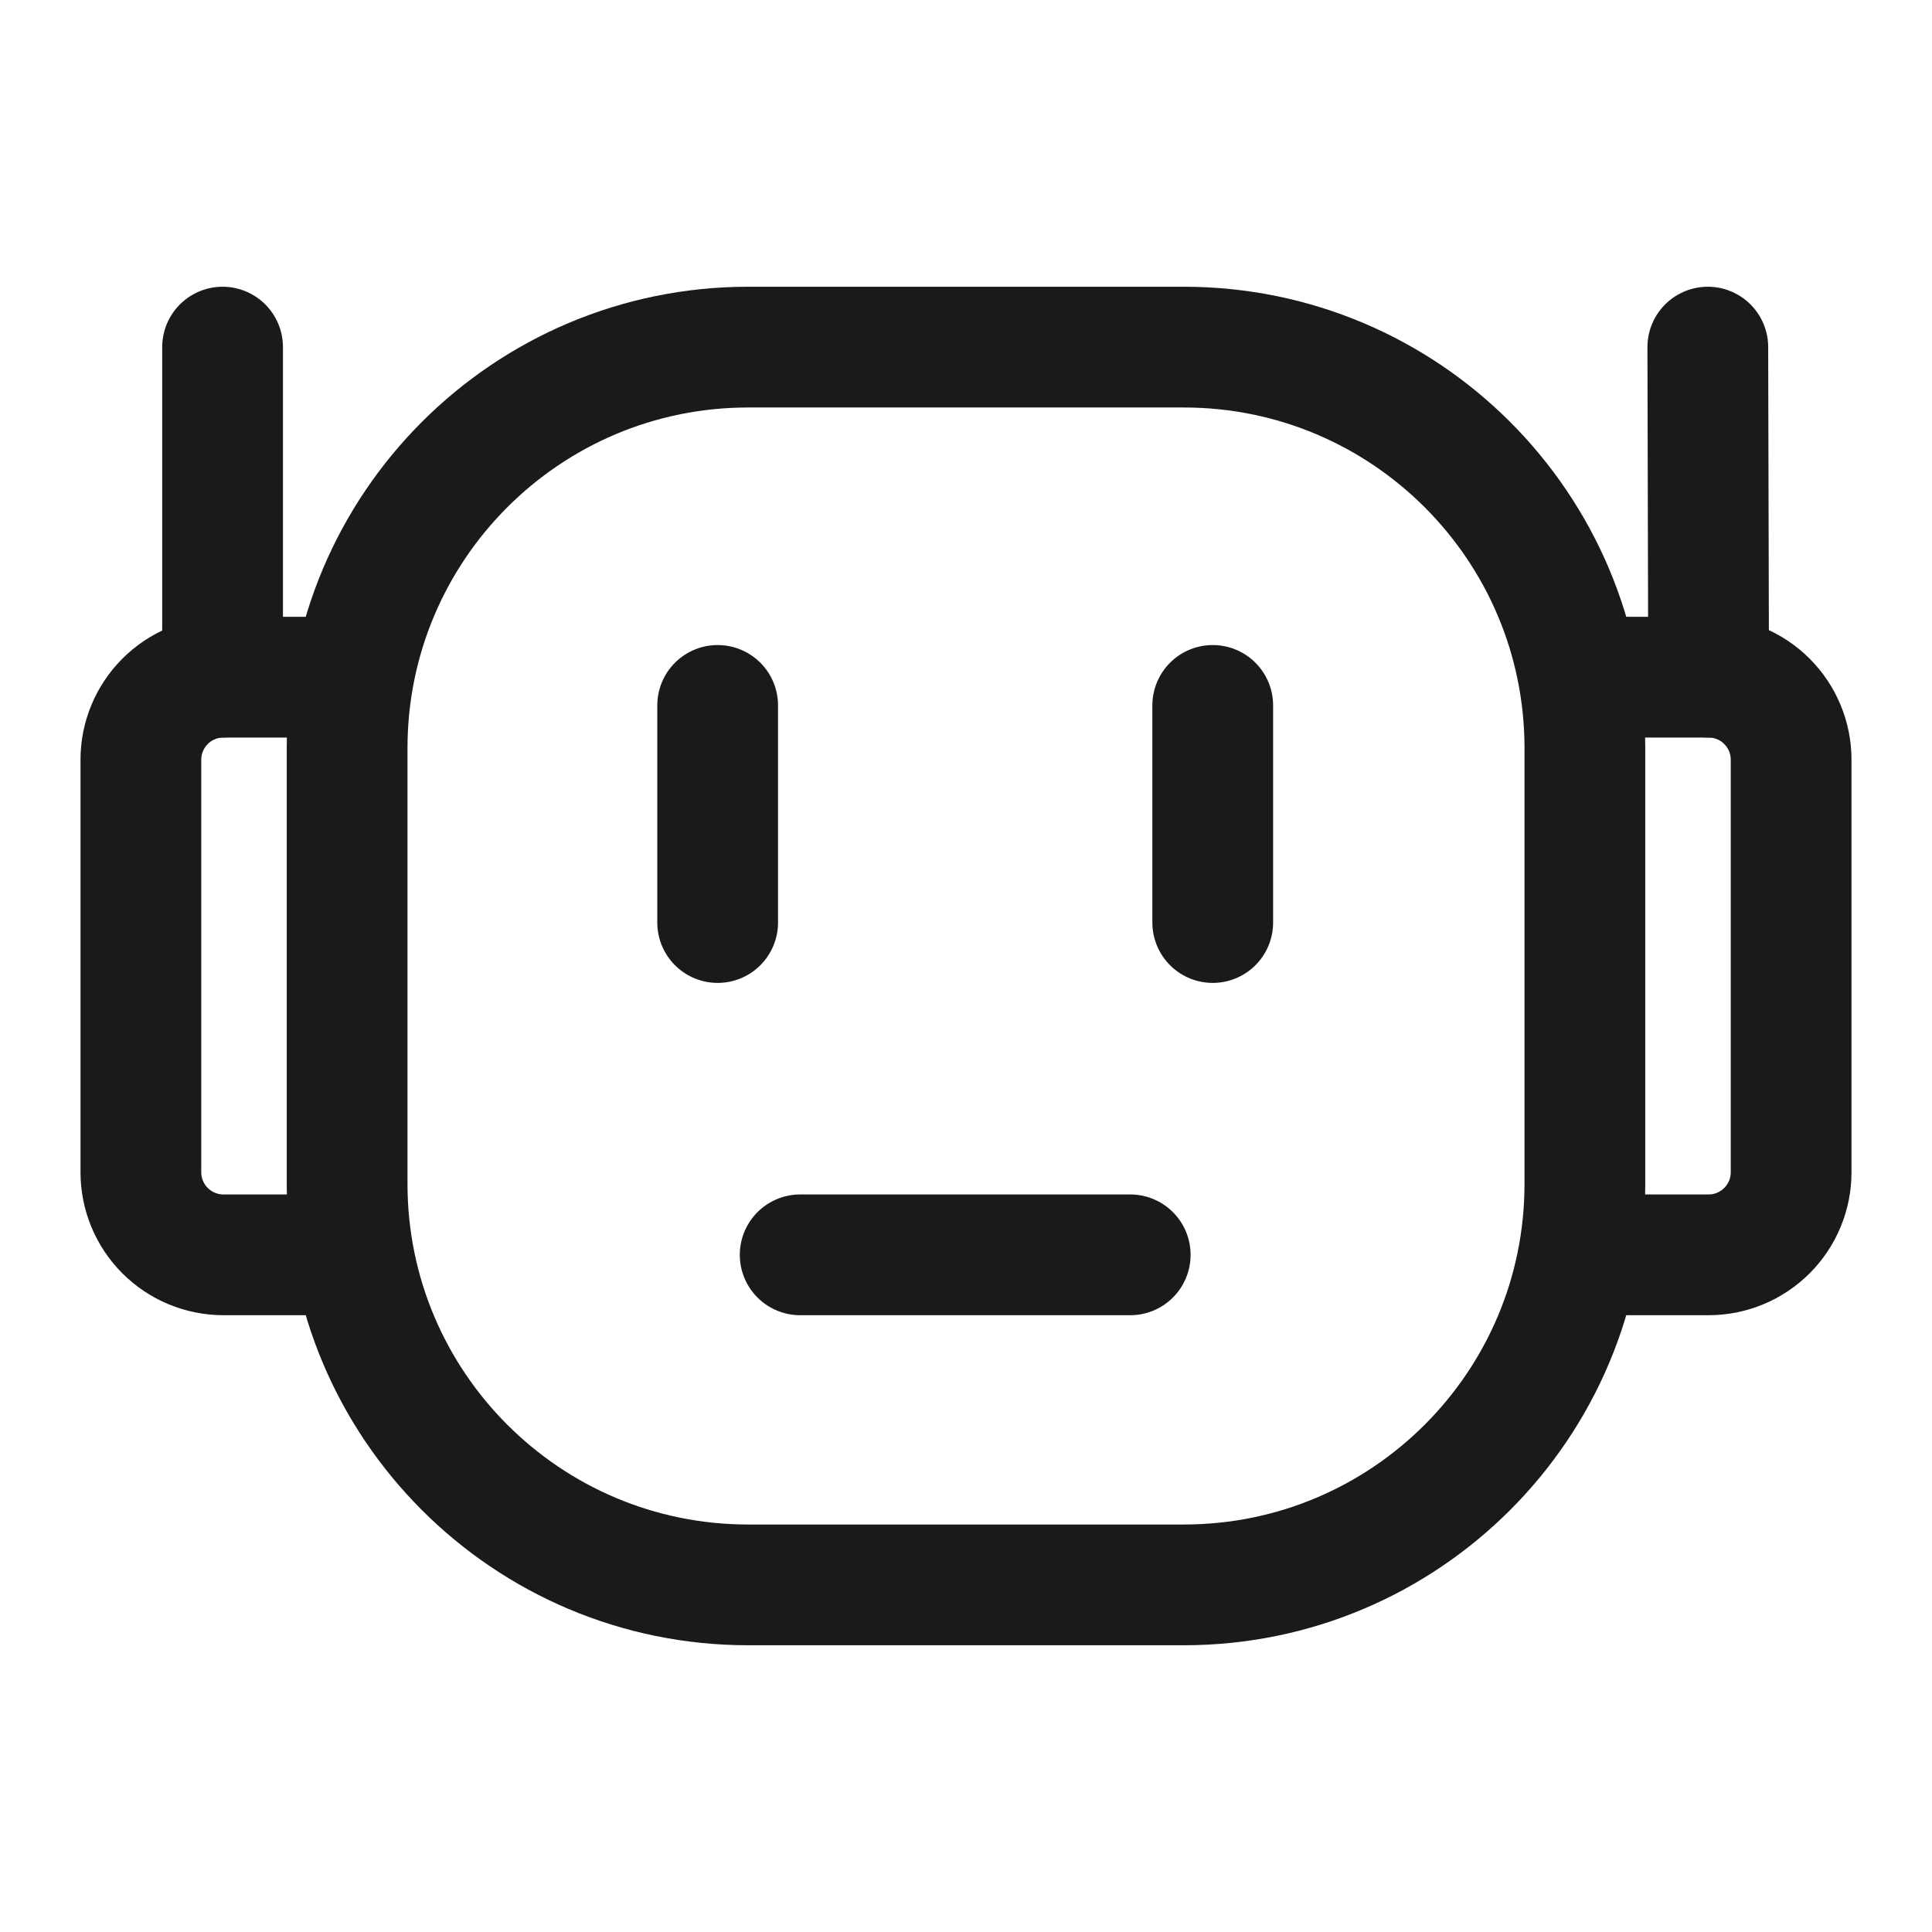
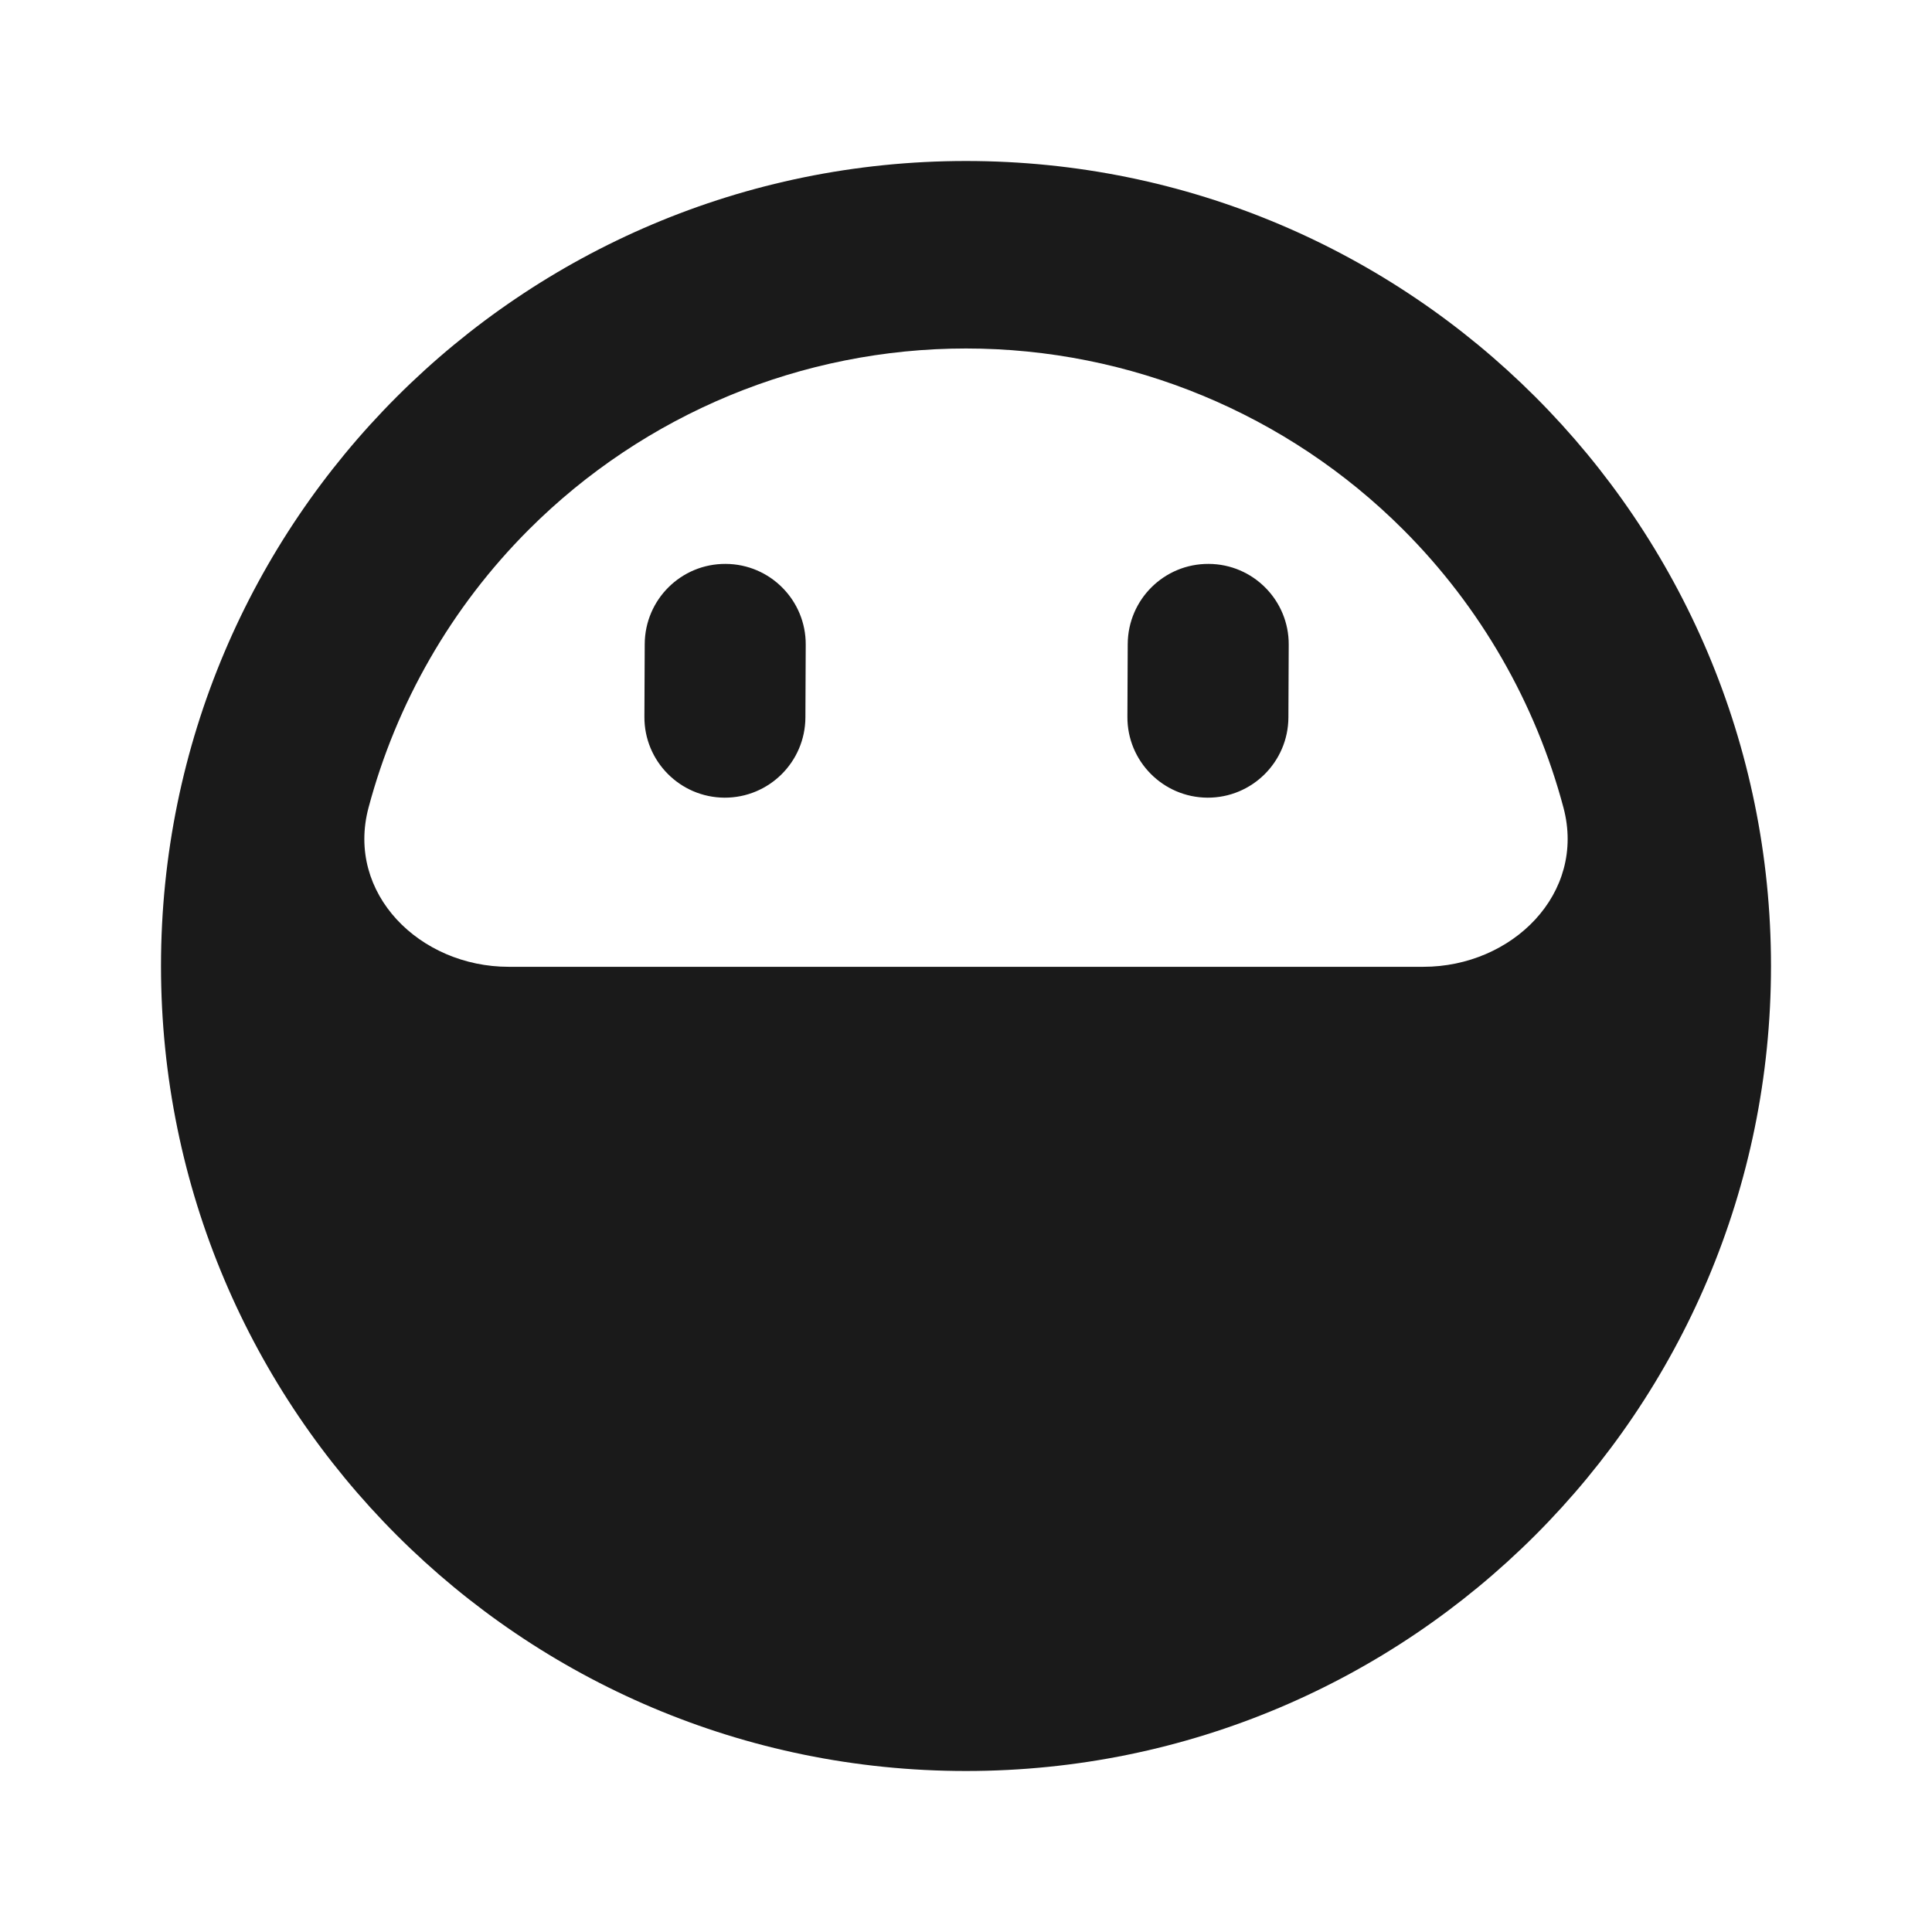
- <svg xmlns="http://www.w3.org/2000/svg" preserveAspectRatio="none" overflow="visible" style="display: block;" width="24" height="24" viewBox="0 0 24 24" fill="none">
-   <g id="Bot">
-     <path id="Vector" d="M14.706 4.312H9.294C6.543 4.312 4.312 6.543 4.312 9.294V14.706C4.312 17.457 6.543 19.688 9.294 19.688H14.706C17.457 19.688 19.688 17.457 19.688 14.706V9.294C19.688 6.543 17.457 4.312 14.706 4.312Z" stroke="#1A1A1A" stroke-width="1.5" />
-     <path id="Vector_2" d="M19.605 15.588H21.225C21.497 15.588 21.758 15.479 21.95 15.287C22.142 15.095 22.25 14.834 22.25 14.562V9.437C22.25 9.166 22.142 8.905 21.95 8.713C21.758 8.52 21.497 8.412 21.225 8.412H19.605" stroke="#1A1A1A" stroke-width="1.5" />
-     <path id="Vector_3" d="M4.394 15.588H2.775C2.503 15.588 2.242 15.479 2.05 15.287C1.858 15.095 1.75 14.834 1.75 14.562V9.437C1.75 9.166 1.858 8.905 2.05 8.713C2.242 8.52 2.503 8.412 2.775 8.412H4.394" stroke="#1A1A1A" stroke-width="1.5" />
-     <path id="Vector_4" d="M2.765 8.412V4.312" stroke="#1A1A1A" stroke-width="1.5" stroke-linecap="round" stroke-linejoin="round" />
-     <path id="Vector_5" d="M21.225 8.412L21.215 4.312" stroke="#1A1A1A" stroke-width="1.5" stroke-linecap="round" stroke-linejoin="round" />
-     <path id="Vector_6" d="M8.915 8.763V11.46" stroke="#1A1A1A" stroke-width="1.5" stroke-linecap="round" stroke-linejoin="round" />
-     <path id="Vector_7" d="M15.065 8.763V11.46" stroke="#1A1A1A" stroke-width="1.5" stroke-linecap="round" stroke-linejoin="round" />
-     <path id="Vector_8" d="M9.94 15.588H14.04" stroke="#1A1A1A" stroke-width="1.5" stroke-linecap="round" stroke-linejoin="round" />
+ <svg xmlns="http://www.w3.org/2000/svg" width="24" height="24" viewBox="0 0 24 24" fill="none">
+   <g transform="translate(2 2)">
+     <path fill="#1A1A1A" d="M10 0C15.523 7.00954e-06 20 4.477 20 10C20 15.523 15.523 20 10 20C4.477 20 4.1238e-06 15.523 0 10C0 4.477 4.477 0 10 0ZM10 2.329C7.963 2.329 6.009 3.139 4.569 4.579C3.605 5.543 2.923 6.738 2.578 8.033C2.294 9.1 3.215 10.01 4.319 10.01H15.681C16.785 10.01 17.706 9.1 17.422 8.033C17.077 6.738 16.395 5.543 15.431 4.579C13.991 3.139 12.037 2.329 10 2.329Z" />
+     <path fill="#1A1A1A" d="M8.009 6.009C8.012 5.457 7.566 5.007 7.014 5.005C6.461 5.002 6.012 5.448 6.009 6L6.005 6.904C6.002 7.456 6.448 7.906 7 7.909C7.552 7.911 8.002 7.466 8.005 6.913L8.009 6.009Z" />
+     <path fill="#1A1A1A" d="M14.009 6.009C14.012 5.457 13.566 5.007 13.014 5.005C12.461 5.002 12.012 5.448 12.009 6L12.005 6.904C12.002 7.456 12.448 7.906 13 7.909C13.552 7.911 14.002 7.466 14.005 6.913L14.009 6.009Z" />
  </g>
</svg>
